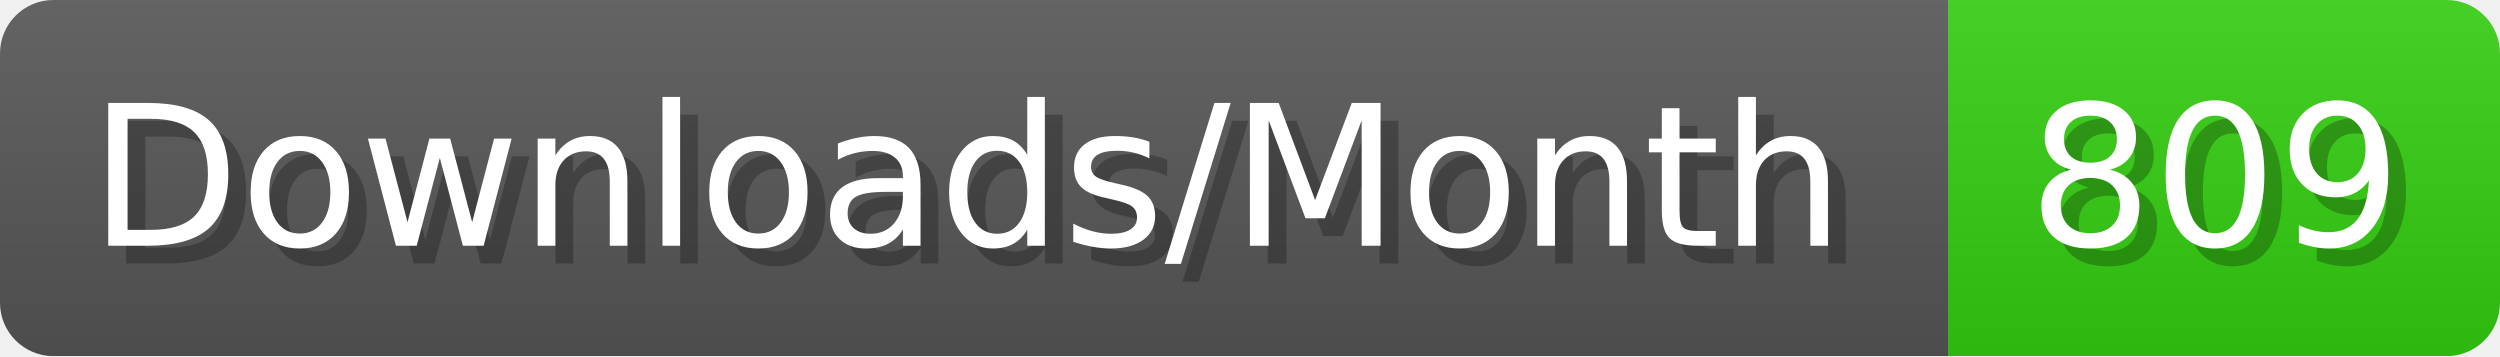
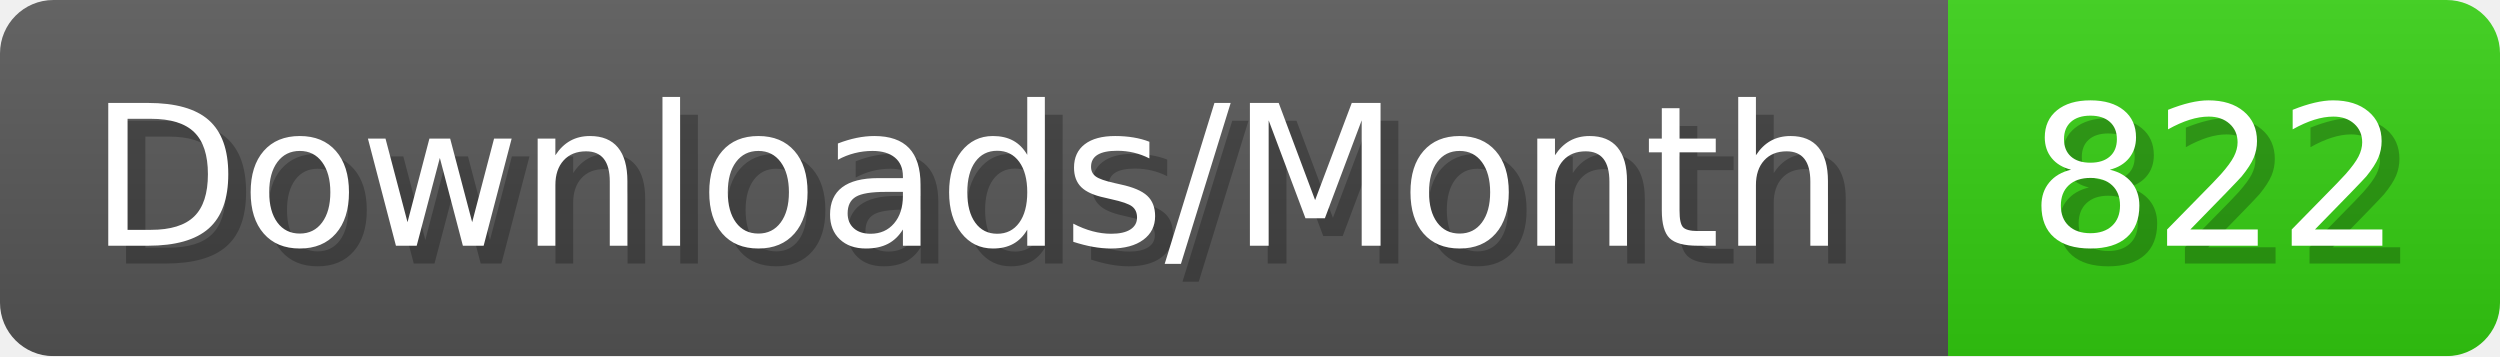
- <svg xmlns="http://www.w3.org/2000/svg" width="140.4" height="20" viewBox="0 0 1404 200" role="img" aria-label="Downloads/Month: 809">
+ <svg xmlns="http://www.w3.org/2000/svg" width="140.4" height="20" viewBox="0 0 1404 200" role="img" aria-label="Downloads/Month: 822">
  <linearGradient id="YlXUI" x2="0" y2="100%">
    <stop offset="0" stop-opacity=".1" stop-color="#EEE" />
    <stop offset="1" stop-opacity=".1" />
  </linearGradient>
  <mask id="JHhop">
    <rect width="1404" height="200" rx="30" fill="#FFF" />
  </mask>
  <g mask="url(#JHhop)">
    <rect width="1094" height="200" fill="#555" />
    <rect width="310" height="200" fill="#3C1" x="1094" />
    <rect width="1404" height="200" fill="url(#YlXUI)" />
  </g>
  <g aria-hidden="true" fill="#fff" text-anchor="start" font-family="Verdana,DejaVu Sans,sans-serif" font-size="110">
    <text x="60" y="148" textLength="994" fill="#000" opacity="0.25">Downloads/Month</text>
    <text x="50" y="138" textLength="994">Downloads/Month</text>
-     <text x="1149" y="148" textLength="210" fill="#000" opacity="0.25">809</text>
-     <text x="1139" y="138" textLength="210">809</text>
+     <text x="1149" y="148" textLength="210" fill="#000" opacity="0.25">822</text>
+     <text x="1139" y="138" textLength="210">822</text>
  </g>
</svg>
